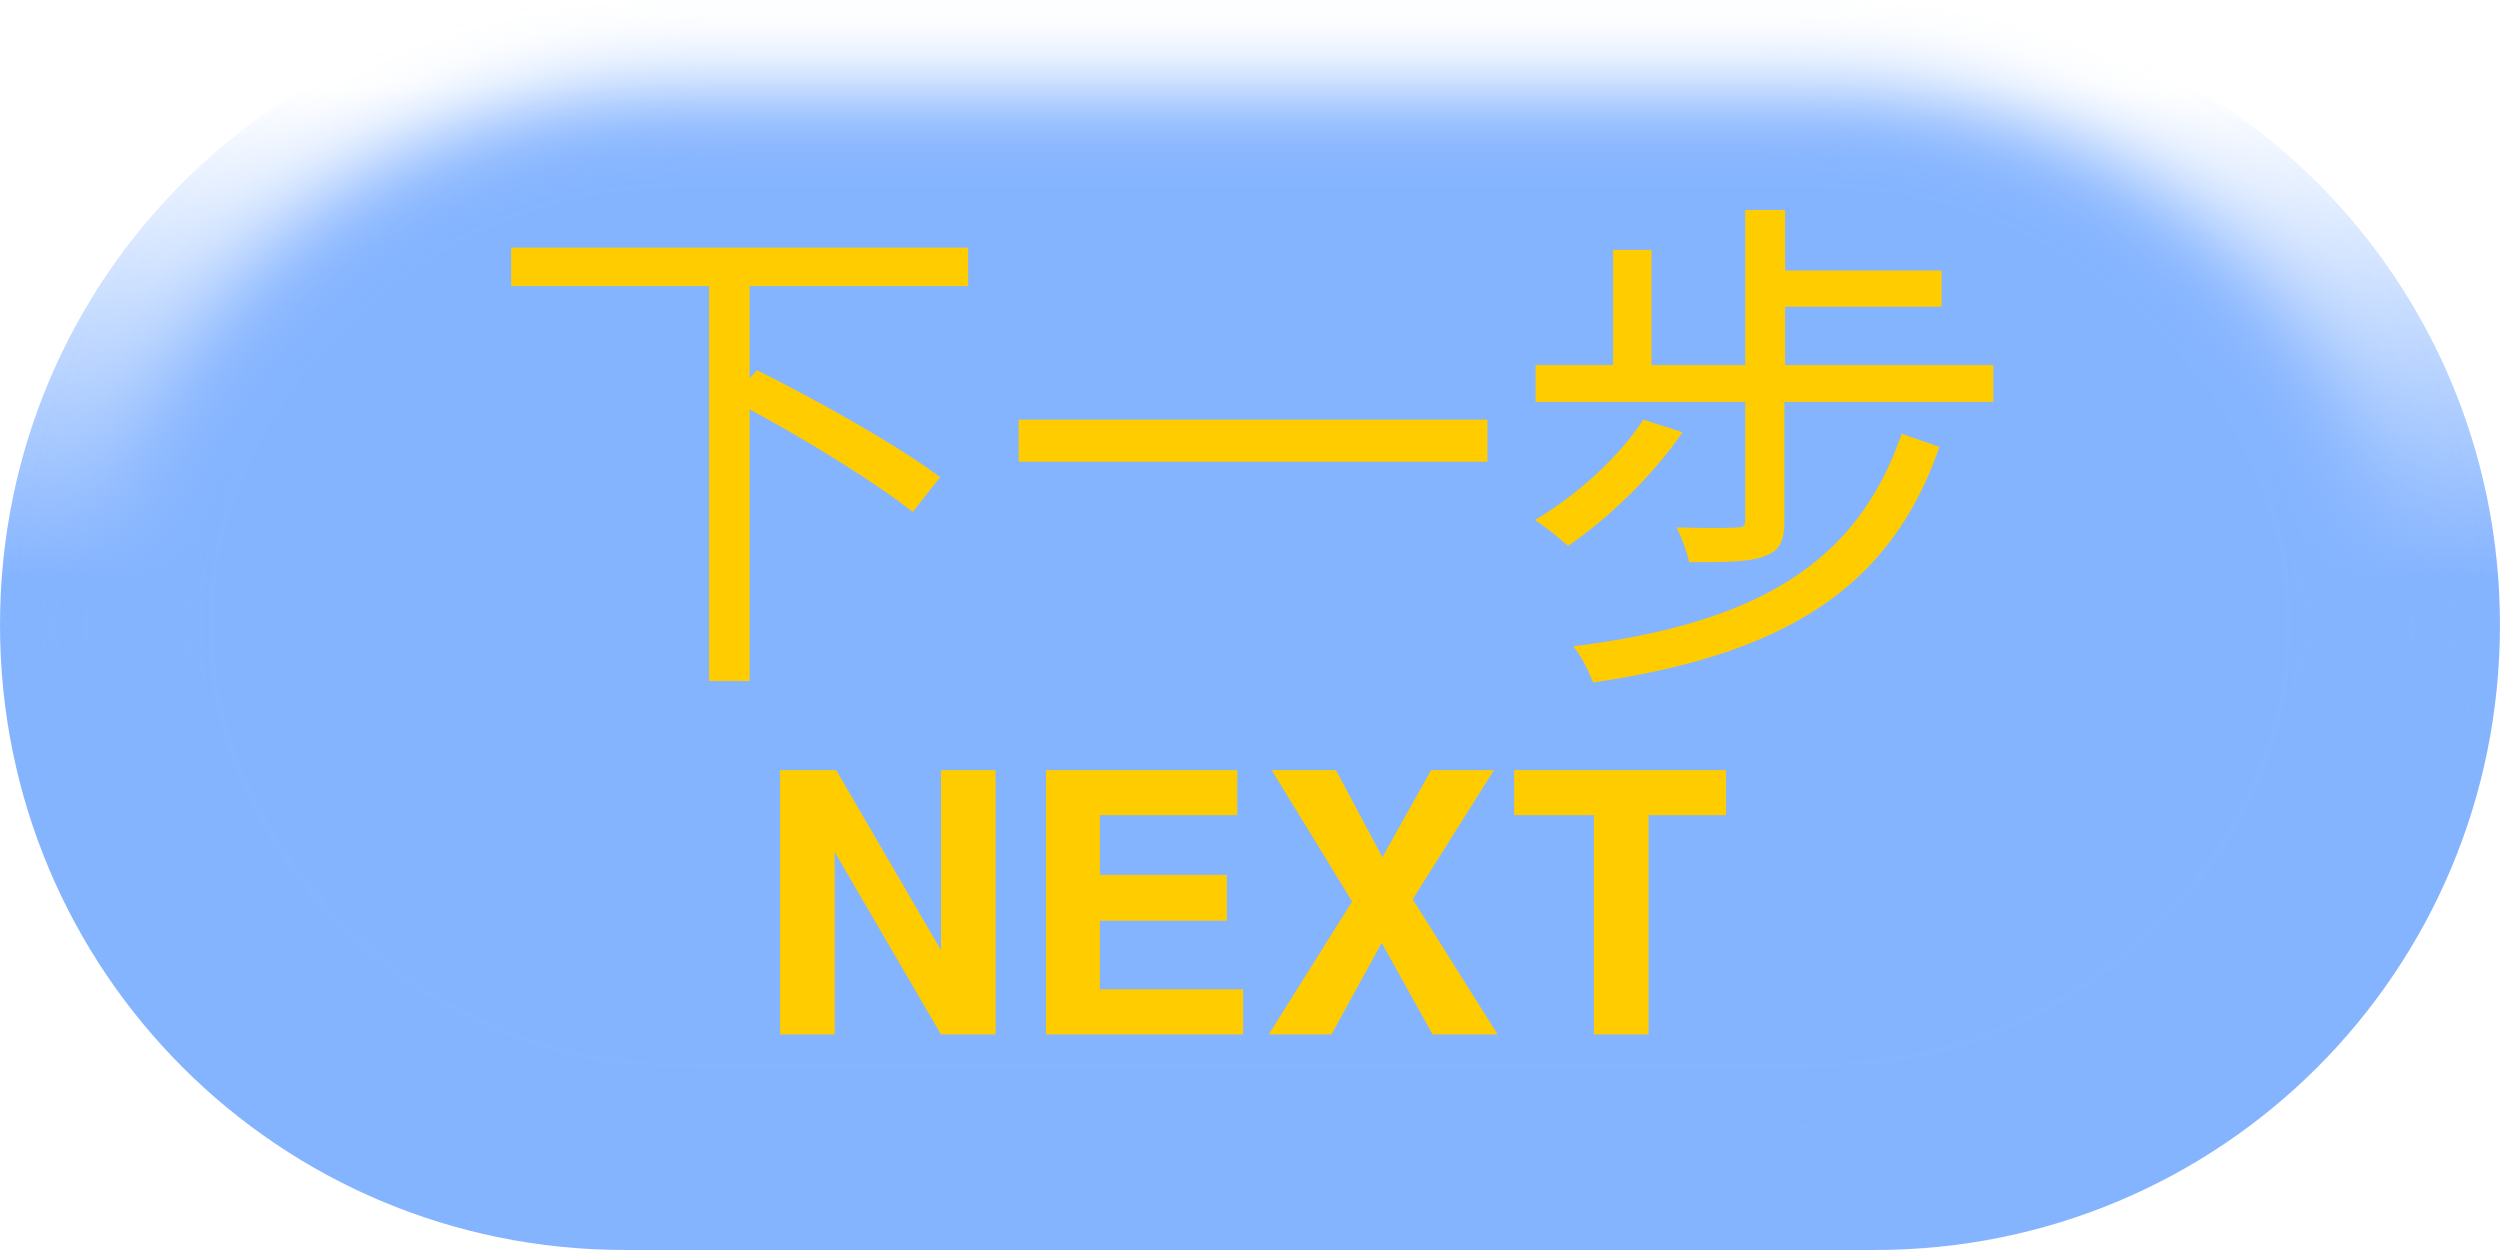
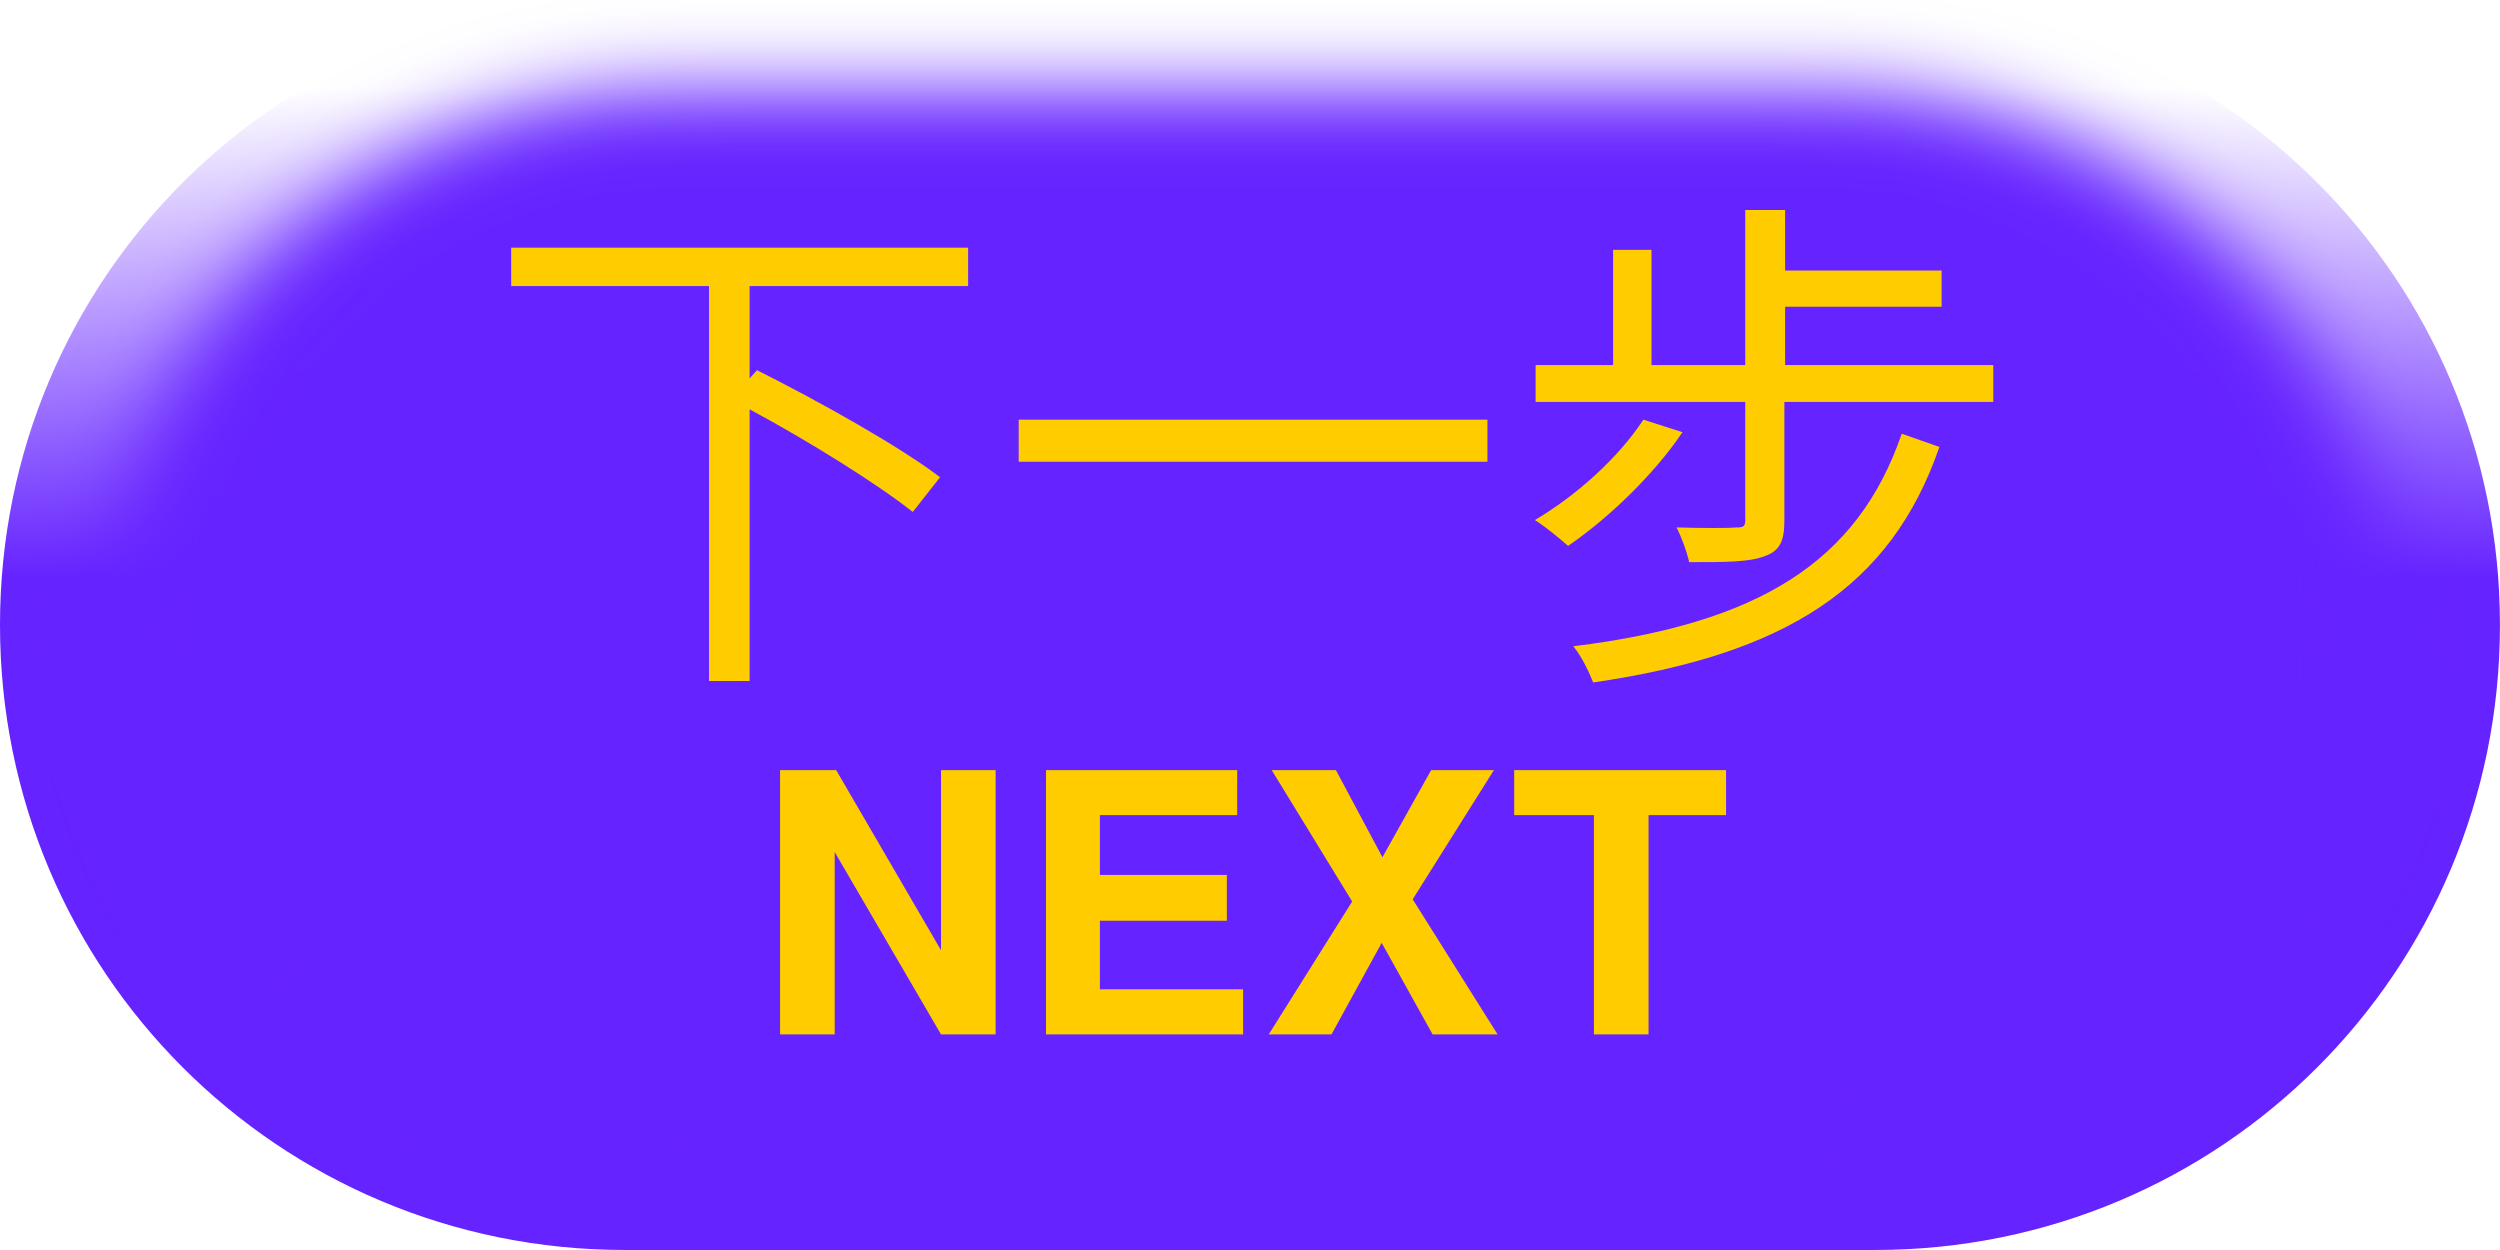
<svg xmlns="http://www.w3.org/2000/svg" xmlns:xlink="http://www.w3.org/1999/xlink" width="200" height="100" viewBox="0 0 52.917 26.458" version="1.1" id="svg1">
  <defs id="defs1">
    <linearGradient id="linearGradient1">
      <stop style="stop-color:#ffffff;stop-opacity:1;" offset="0" id="stop1" />
      <stop style="stop-color:#ffffff;stop-opacity:1;" offset="0.285" id="stop3" />
-       <stop style="stop-color:#85b4ff;stop-opacity:1;" offset="0.481" id="stop2" />
+       <stop style="stop-color:#6523ff;stop-opacity:1;" offset="0.481" id="stop2" />
    </linearGradient>
    <linearGradient xlink:href="#linearGradient1" id="linearGradient2" x1="26.458" y1="-13.229" x2="26.458" y2="39.688" gradientUnits="userSpaceOnUse" />
    <filter style="color-interpolation-filters:sRGB" id="filter3" x="-0.053" y="-0.109" width="1.105" height="1.217">
      <feGaussianBlur stdDeviation="0.923" id="feGaussianBlur3" />
    </filter>
  </defs>
  <g id="layer1">
    <path id="rect1" style="fill:url(#linearGradient2);stroke-width:0.789;paint-order:fill markers stroke" d="m 13.229,0 h 26.458 c 7.329,0 13.229,5.9 13.229,13.229 0,7.329 -5.9,13.229 -13.229,13.229 H 13.229 C 5.9,26.458 0,20.558 0,13.229 0,5.9 5.9,0 13.229,0 Z" />
-     <rect style="mix-blend-mode:normal;fill:#85b4ff;fill-opacity:1;stroke:#85b4ff;stroke-width:0.718;stroke-opacity:1;paint-order:fill markers stroke;filter:url(#filter3)" id="rect1-1" width="49.028" height="23.681" x="1.944" y="1.389" ry="11.84" transform="matrix(0.9670943,0,0,0.9286585,0.8706312,0.9437887)" />
+     <rect style="mix-blend-mode:normal;fill:#6523ff;fill-opacity:1;stroke:#6523ff;stroke-width:0.718;stroke-opacity:1;paint-order:fill markers stroke;filter:url(#filter3)" id="rect1-1" width="49.028" height="23.681" x="1.944" y="1.389" ry="11.84" transform="matrix(0.9670943,0,0,0.9286585,0.8706312,0.9437887)" />
    <text xml:space="preserve" style="font-weight:500;font-size:10.85px;line-height:1;font-family:'Noto Sans JP';-inkscape-font-specification:'Noto Sans JP Medium';fill:#ffcc00;stroke-width:0.271;fill-opacity:1" x="10.227" y="13.556" id="text1">
      <tspan style="font-style:normal;font-variant:normal;font-weight:normal;font-stretch:normal;font-family:'Noto Sans TC';-inkscape-font-specification:'Noto Sans TC';fill:#ffcc00;stroke-width:0.271;fill-opacity:1" x="10.227" y="13.556" id="tspan2">下一步</tspan>
    </text>
    <text xml:space="preserve" style="font-weight:500;font-size:7.666px;line-height:1;font-family:'Noto Sans JP';-inkscape-font-specification:'Noto Sans JP Medium';stroke-width:0.192;fill:#ffcc00;fill-opacity:1" x="15.998" y="21.895" id="text3">
      <tspan id="tspan3" style="font-style:normal;font-variant:normal;font-weight:bold;font-stretch:normal;font-family:Helvetica;-inkscape-font-specification:'Helvetica Bold';fill:#ffcc00;stroke-width:0.192;fill-opacity:1" x="15.998" y="21.895">NEXT</tspan>
    </text>
  </g>
</svg>
